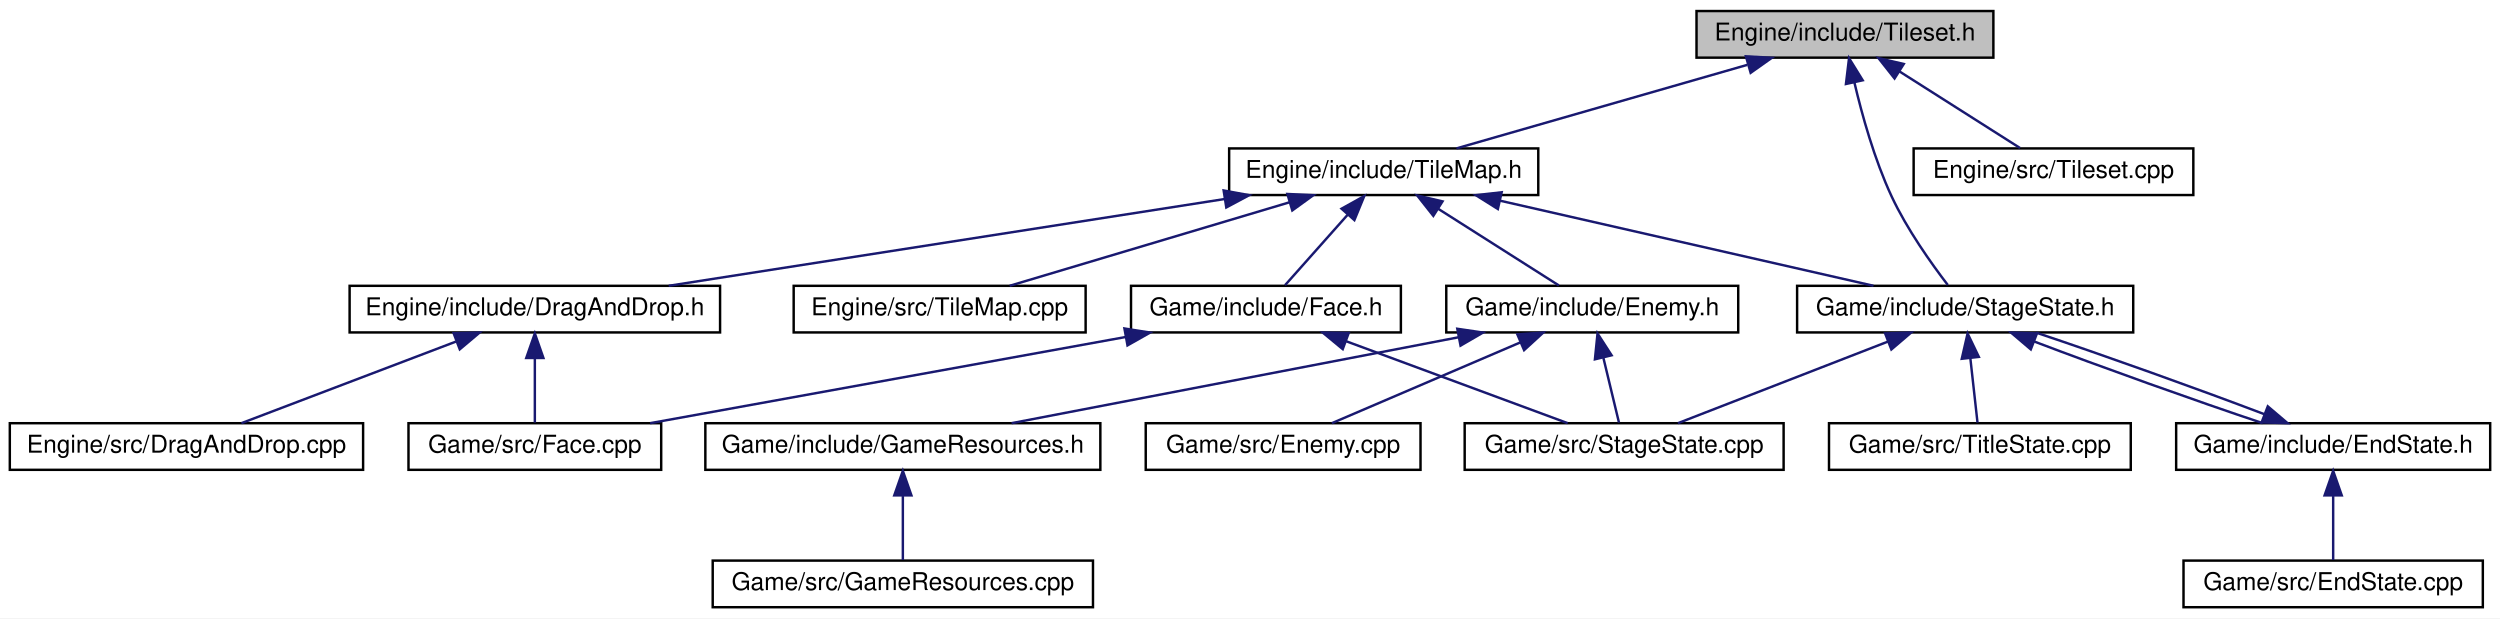
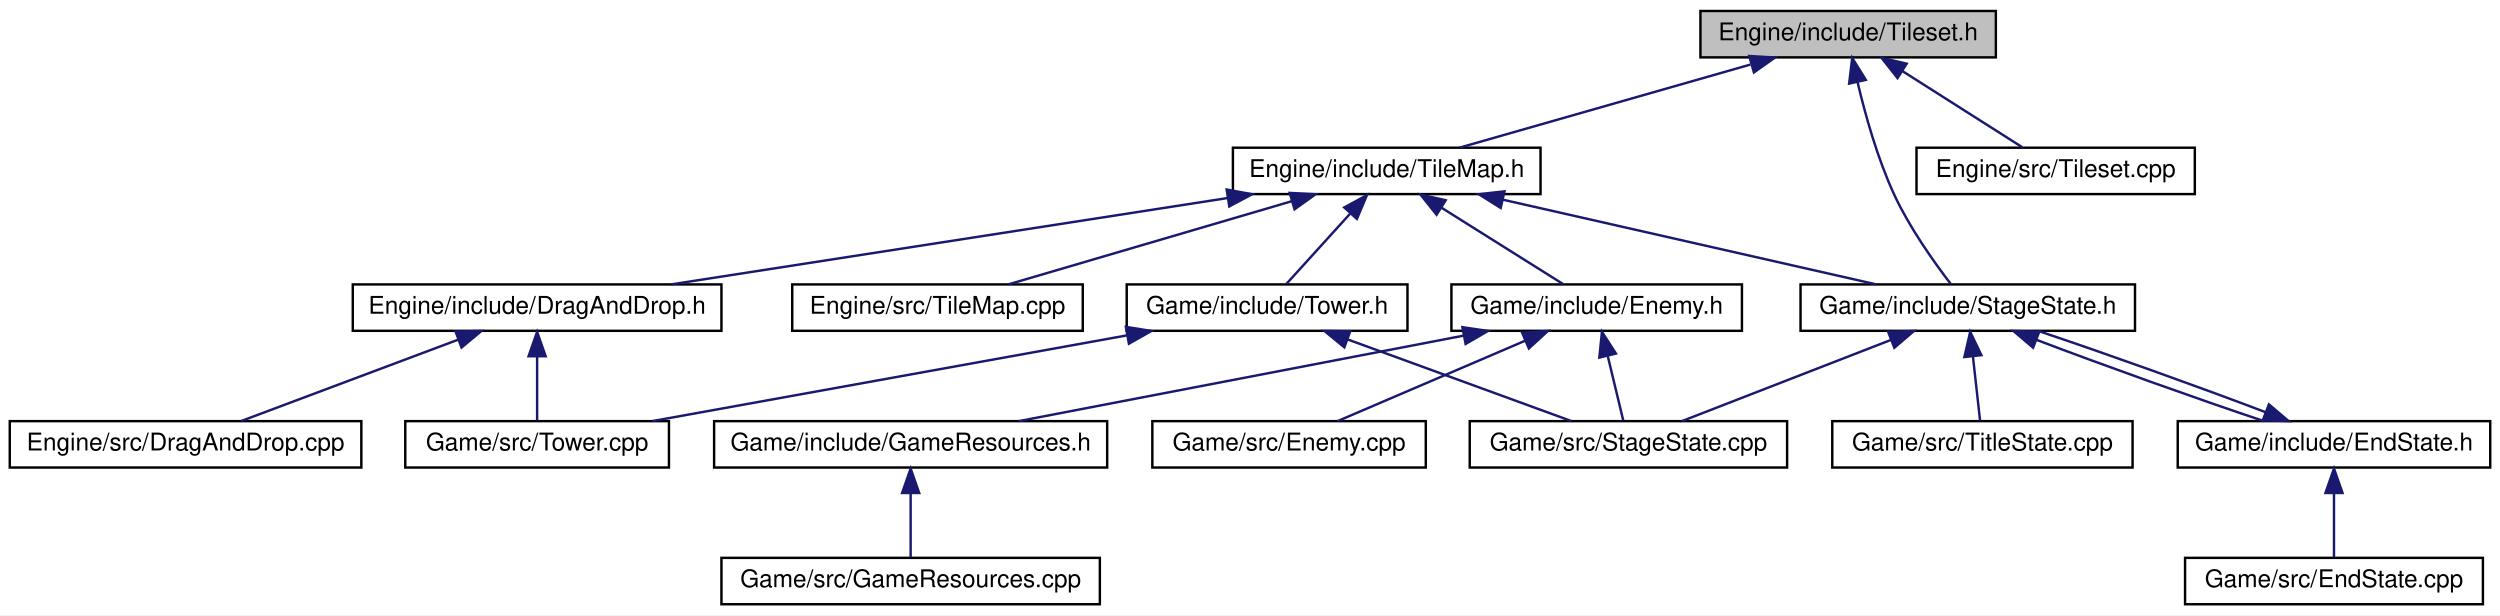
- <svg xmlns="http://www.w3.org/2000/svg" xmlns:xlink="http://www.w3.org/1999/xlink" width="1019pt" height="252pt" viewBox="0.00 0.00 1019.00 252.00">
+ <svg xmlns="http://www.w3.org/2000/svg" xmlns:xlink="http://www.w3.org/1999/xlink" width="1024pt" height="252pt" viewBox="0.00 0.00 1024.00 252.00">
  <g id="graph0" class="graph" transform="scale(1 1) rotate(0) translate(4 248)">
-     <polygon fill="white" stroke="none" points="-4,4 -4,-248 1015,-248 1015,4 -4,4" />
+     <polygon fill="white" stroke="none" points="-4,4 -4,-248 1020,-248 1020,4 -4,4" />
    <g id="node1" class="node">
-       <polygon fill="#bfbfbf" stroke="black" points="687.5,-224.5 687.5,-243.5 808.5,-243.5 808.5,-224.5 687.5,-224.5" />
-       <text text-anchor="middle" x="748" y="-231.5" font-family="Helvetica,sans-Serif" font-size="10.00">Engine/include/Tileset.h</text>
+       <polygon fill="#bfbfbf" stroke="black" points="692.5,-224.5 692.5,-243.5 813.5,-243.5 813.5,-224.5 692.5,-224.5" />
+       <text text-anchor="middle" x="753" y="-231.5" font-family="Helvetica,sans-Serif" font-size="10.00">Engine/include/Tileset.h</text>
    </g>
    <g id="node2" class="node">
      <g id="a_node2">
        <a xlink:href="TileMap_8h.html" target="_top" xlink:title="Engine/include/TileMap.h">
-           <polygon fill="white" stroke="black" points="497,-168.5 497,-187.5 623,-187.5 623,-168.5 497,-168.5" />
-           <text text-anchor="middle" x="560" y="-175.5" font-family="Helvetica,sans-Serif" font-size="10.00">Engine/include/TileMap.h</text>
+           <polygon fill="white" stroke="black" points="501,-168.5 501,-187.5 627,-187.5 627,-168.5 501,-168.5" />
+           <text text-anchor="middle" x="564" y="-175.5" font-family="Helvetica,sans-Serif" font-size="10.00">Engine/include/TileMap.h</text>
        </a>
      </g>
    </g>
    <g id="edge1" class="edge">
-       <path fill="none" stroke="midnightblue" d="M708.199,-221.568C672.734,-211.381 621.634,-196.703 589.65,-187.516" />
-       <polygon fill="midnightblue" stroke="midnightblue" points="707.633,-225.047 718.211,-224.444 709.566,-218.319 707.633,-225.047" />
+       <path fill="none" stroke="midnightblue" d="M712.987,-221.568C677.333,-211.381 625.962,-196.703 593.808,-187.516" />
+       <polygon fill="midnightblue" stroke="midnightblue" points="712.476,-225.062 723.052,-224.444 714.399,-218.331 712.476,-225.062" />
    </g>
    <g id="node7" class="node">
      <g id="a_node7">
        <a xlink:href="StageState_8h.html" target="_top" xlink:title="Game/include/StageState.h">
-           <polygon fill="white" stroke="black" points="728.5,-112.5 728.5,-131.5 865.5,-131.5 865.5,-112.5 728.5,-112.5" />
-           <text text-anchor="middle" x="797" y="-119.5" font-family="Helvetica,sans-Serif" font-size="10.00">Game/include/StageState.h</text>
+           <polygon fill="white" stroke="black" points="733.5,-112.5 733.5,-131.5 870.5,-131.5 870.5,-112.5 733.5,-112.5" />
+           <text text-anchor="middle" x="802" y="-119.5" font-family="Helvetica,sans-Serif" font-size="10.00">Game/include/StageState.h</text>
        </a>
      </g>
    </g>
    <g id="edge21" class="edge">
-       <path fill="none" stroke="midnightblue" d="M751.843,-214.424C754.971,-201.121 760.015,-182.985 767,-168 773.268,-154.554 783.226,-140.564 789.932,-131.823" />
-       <polygon fill="midnightblue" stroke="midnightblue" points="748.403,-213.767 749.665,-224.287 755.239,-215.276 748.403,-213.767" />
+       <path fill="none" stroke="midnightblue" d="M756.843,-214.424C759.971,-201.121 765.015,-182.985 772,-168 778.268,-154.554 788.226,-140.564 794.932,-131.823" />
+       <polygon fill="midnightblue" stroke="midnightblue" points="753.403,-213.767 754.665,-224.287 760.239,-215.276 753.403,-213.767" />
    </g>
    <g id="node17" class="node">
      <g id="a_node17">
        <a xlink:href="Tileset_8cpp.html" target="_top" xlink:title="Engine/src/Tileset.cpp">
-           <polygon fill="white" stroke="black" points="776,-168.5 776,-187.5 890,-187.5 890,-168.5 776,-168.5" />
-           <text text-anchor="middle" x="833" y="-175.5" font-family="Helvetica,sans-Serif" font-size="10.00">Engine/src/Tileset.cpp</text>
+           <polygon fill="white" stroke="black" points="781,-168.5 781,-187.5 895,-187.5 895,-168.5 781,-168.5" />
+           <text text-anchor="middle" x="838" y="-175.5" font-family="Helvetica,sans-Serif" font-size="10.00">Engine/src/Tileset.cpp</text>
        </a>
      </g>
    </g>
    <g id="edge20" class="edge">
-       <path fill="none" stroke="midnightblue" d="M770.194,-218.901C785.78,-208.999 806.13,-196.071 819.377,-187.655" />
-       <polygon fill="midnightblue" stroke="midnightblue" points="768.221,-216.007 761.657,-224.324 771.974,-221.916 768.221,-216.007" />
+       <path fill="none" stroke="midnightblue" d="M775.194,-218.901C790.78,-208.999 811.13,-196.071 824.377,-187.655" />
+       <polygon fill="midnightblue" stroke="midnightblue" points="773.221,-216.007 766.657,-224.324 776.974,-221.916 773.221,-216.007" />
    </g>
    <g id="node3" class="node">
      <g id="a_node3">
        <a xlink:href="DragAndDrop_8h.html" target="_top" xlink:title="Engine/include/DragAndDrop.h">
-           <polygon fill="white" stroke="black" points="138.5,-112.5 138.5,-131.5 289.5,-131.5 289.5,-112.5 138.5,-112.5" />
-           <text text-anchor="middle" x="214" y="-119.5" font-family="Helvetica,sans-Serif" font-size="10.00">Engine/include/DragAndDrop.h</text>
+           <polygon fill="white" stroke="black" points="140.5,-112.5 140.5,-131.5 291.5,-131.5 291.5,-112.5 140.5,-112.5" />
+           <text text-anchor="middle" x="216" y="-119.5" font-family="Helvetica,sans-Serif" font-size="10.00">Engine/include/DragAndDrop.h</text>
        </a>
      </g>
    </g>
    <g id="edge2" class="edge">
-       <path fill="none" stroke="midnightblue" d="M494.989,-166.854C429.615,-156.651 329.96,-141.098 268.568,-131.516" />
-       <polygon fill="midnightblue" stroke="midnightblue" points="494.755,-170.36 505.175,-168.444 495.835,-163.443 494.755,-170.36" />
+       <path fill="none" stroke="midnightblue" d="M498.613,-166.854C432.862,-156.651 332.63,-141.098 270.884,-131.516" />
+       <polygon fill="midnightblue" stroke="midnightblue" points="498.44,-170.369 508.858,-168.444 499.513,-163.451 498.44,-170.369" />
    </g>
    <g id="node6" class="node">
      <g id="a_node6">
        <a xlink:href="TileMap_8cpp.html" target="_top" xlink:title="Engine/src/TileMap.cpp">
-           <polygon fill="white" stroke="black" points="319.5,-112.5 319.5,-131.5 438.5,-131.5 438.5,-112.5 319.5,-112.5" />
-           <text text-anchor="middle" x="379" y="-119.5" font-family="Helvetica,sans-Serif" font-size="10.00">Engine/src/TileMap.cpp</text>
+           <polygon fill="white" stroke="black" points="320.5,-112.5 320.5,-131.5 439.5,-131.5 439.5,-112.5 320.5,-112.5" />
+           <text text-anchor="middle" x="380" y="-119.5" font-family="Helvetica,sans-Serif" font-size="10.00">Engine/src/TileMap.cpp</text>
        </a>
      </g>
    </g>
    <g id="edge5" class="edge">
-       <path fill="none" stroke="midnightblue" d="M521.681,-165.568C487.536,-155.381 438.339,-140.703 407.546,-131.516" />
-       <polygon fill="midnightblue" stroke="midnightblue" points="520.737,-168.938 531.32,-168.444 522.738,-162.231 520.737,-168.938" />
+       <path fill="none" stroke="midnightblue" d="M525.046,-165.568C490.335,-155.381 440.323,-140.703 409.019,-131.516" />
+       <polygon fill="midnightblue" stroke="midnightblue" points="524.264,-168.986 534.845,-168.444 526.235,-162.269 524.264,-168.986" />
    </g>
    <g id="edge6" class="edge">
-       <path fill="none" stroke="midnightblue" d="M607.324,-166.217C652.108,-156.013 718.436,-140.901 759.622,-131.516" />
-       <polygon fill="midnightblue" stroke="midnightblue" points="606.526,-162.809 597.553,-168.444 608.081,-169.634 606.526,-162.809" />
+       <path fill="none" stroke="midnightblue" d="M611.524,-166.217C656.496,-156.013 723.105,-140.901 764.465,-131.516" />
+       <polygon fill="midnightblue" stroke="midnightblue" points="610.689,-162.818 601.712,-168.444 612.238,-169.644 610.689,-162.818" />
    </g>
    <g id="node12" class="node">
      <g id="a_node12">
        <a xlink:href="Enemy_8h.html" target="_top" xlink:title="Game/include/Enemy.h">
-           <polygon fill="white" stroke="black" points="585.5,-112.5 585.5,-131.5 704.5,-131.5 704.5,-112.5 585.5,-112.5" />
-           <text text-anchor="middle" x="645" y="-119.5" font-family="Helvetica,sans-Serif" font-size="10.00">Game/include/Enemy.h</text>
+           <polygon fill="white" stroke="black" points="590.5,-112.5 590.5,-131.5 709.5,-131.5 709.5,-112.5 590.5,-112.5" />
+           <text text-anchor="middle" x="650" y="-119.5" font-family="Helvetica,sans-Serif" font-size="10.00">Game/include/Enemy.h</text>
        </a>
      </g>
    </g>
    <g id="edge12" class="edge">
-       <path fill="none" stroke="midnightblue" d="M582.194,-162.901C597.78,-152.999 618.13,-140.071 631.377,-131.655" />
-       <polygon fill="midnightblue" stroke="midnightblue" points="580.221,-160.007 573.657,-168.324 583.974,-165.916 580.221,-160.007" />
+       <path fill="none" stroke="midnightblue" d="M586.455,-162.901C602.224,-152.999 622.814,-140.071 636.217,-131.655" />
+       <polygon fill="midnightblue" stroke="midnightblue" points="584.425,-160.042 577.817,-168.324 588.148,-165.97 584.425,-160.042" />
    </g>
    <g id="node16" class="node">
      <g id="a_node16">
-         <a xlink:href="Face_8h.html" target="_top" xlink:title="Game/include/Face.h">
-           <polygon fill="white" stroke="black" points="457,-112.5 457,-131.5 567,-131.5 567,-112.5 457,-112.5" />
-           <text text-anchor="middle" x="512" y="-119.5" font-family="Helvetica,sans-Serif" font-size="10.00">Game/include/Face.h</text>
+         <a xlink:href="Tower_8h.html" target="_top" xlink:title="Game/include/Tower.h">
+           <polygon fill="white" stroke="black" points="457.5,-112.5 457.5,-131.5 572.5,-131.5 572.5,-112.5 457.5,-112.5" />
+           <text text-anchor="middle" x="515" y="-119.5" font-family="Helvetica,sans-Serif" font-size="10.00">Game/include/Tower.h</text>
        </a>
      </g>
    </g>
    <g id="edge17" class="edge">
-       <path fill="none" stroke="midnightblue" d="M545.272,-160.431C536.86,-150.967 526.651,-139.483 519.779,-131.751" />
-       <polygon fill="midnightblue" stroke="midnightblue" points="542.814,-162.934 552.074,-168.083 548.046,-158.284 542.814,-162.934" />
+       <path fill="none" stroke="midnightblue" d="M548.966,-160.431C540.378,-150.967 529.957,-139.483 522.941,-131.751" />
+       <polygon fill="midnightblue" stroke="midnightblue" points="546.597,-163.029 555.909,-168.083 551.781,-158.325 546.597,-163.029" />
    </g>
    <g id="node4" class="node">
      <g id="a_node4">
        <a xlink:href="DragAndDrop_8cpp.html" target="_top" xlink:title="Engine/src/DragAndDrop.cpp">
          <polygon fill="white" stroke="black" points="0,-56.5 0,-75.5 144,-75.5 144,-56.5 0,-56.5" />
          <text text-anchor="middle" x="72" y="-63.5" font-family="Helvetica,sans-Serif" font-size="10.00">Engine/src/DragAndDrop.cpp</text>
        </a>
      </g>
    </g>
    <g id="edge3" class="edge">
-       <path fill="none" stroke="midnightblue" d="M181.845,-108.772C155.172,-98.629 117.931,-84.467 94.395,-75.516" />
-       <polygon fill="midnightblue" stroke="midnightblue" points="180.909,-112.16 191.5,-112.444 183.397,-105.618 180.909,-112.16" />
+       <path fill="none" stroke="midnightblue" d="M183.749,-108.906C156.676,-98.754 118.683,-84.506 94.71,-75.516" />
+       <polygon fill="midnightblue" stroke="midnightblue" points="182.591,-112.209 193.183,-112.444 185.048,-105.655 182.591,-112.209" />
    </g>
    <g id="node5" class="node">
      <g id="a_node5">
-         <a xlink:href="Face_8cpp.html" target="_top" xlink:title="Game/src/Face.cpp">
-           <polygon fill="white" stroke="black" points="162.5,-56.5 162.5,-75.5 265.5,-75.5 265.5,-56.5 162.5,-56.5" />
-           <text text-anchor="middle" x="214" y="-63.5" font-family="Helvetica,sans-Serif" font-size="10.00">Game/src/Face.cpp</text>
+         <a xlink:href="Tower_8cpp.html" target="_top" xlink:title="Game/src/Tower.cpp">
+           <polygon fill="white" stroke="black" points="162,-56.5 162,-75.5 270,-75.5 270,-56.5 162,-56.5" />
+           <text text-anchor="middle" x="216" y="-63.5" font-family="Helvetica,sans-Serif" font-size="10.00">Game/src/Tower.cpp</text>
        </a>
      </g>
    </g>
    <g id="edge4" class="edge">
-       <path fill="none" stroke="midnightblue" d="M214,-101.805C214,-92.91 214,-82.78 214,-75.751" />
-       <polygon fill="midnightblue" stroke="midnightblue" points="210.5,-102.083 214,-112.083 217.5,-102.083 210.5,-102.083" />
+       <path fill="none" stroke="midnightblue" d="M216,-101.805C216,-92.91 216,-82.78 216,-75.751" />
+       <polygon fill="midnightblue" stroke="midnightblue" points="212.5,-102.083 216,-112.083 219.5,-102.083 212.5,-102.083" />
    </g>
    <g id="node8" class="node">
      <g id="a_node8">
        <a xlink:href="EndState_8h.html" target="_top" xlink:title="Game/include/EndState.h">
-           <polygon fill="white" stroke="black" points="883,-56.5 883,-75.5 1011,-75.5 1011,-56.5 883,-56.5" />
-           <text text-anchor="middle" x="947" y="-63.5" font-family="Helvetica,sans-Serif" font-size="10.00">Game/include/EndState.h</text>
+           <polygon fill="white" stroke="black" points="888,-56.5 888,-75.5 1016,-75.5 1016,-56.5 888,-56.5" />
+           <text text-anchor="middle" x="952" y="-63.5" font-family="Helvetica,sans-Serif" font-size="10.00">Game/include/EndState.h</text>
        </a>
      </g>
    </g>
    <g id="edge7" class="edge">
-       <path fill="none" stroke="midnightblue" d="M825.21,-108.772C851.865,-98.629 891.429,-84.467 918.263,-75.516" />
-       <polygon fill="midnightblue" stroke="midnightblue" points="823.752,-105.583 815.679,-112.444 826.269,-112.115 823.752,-105.583" />
+       <path fill="none" stroke="midnightblue" d="M830.21,-108.772C856.865,-98.629 896.429,-84.467 923.263,-75.516" />
+       <polygon fill="midnightblue" stroke="midnightblue" points="828.752,-105.583 820.679,-112.444 831.269,-112.115 828.752,-105.583" />
    </g>
    <g id="node10" class="node">
      <g id="a_node10">
        <a xlink:href="StageState_8cpp.html" target="_top" xlink:title="Game/src/StageState.cpp">
-           <polygon fill="white" stroke="black" points="593,-56.5 593,-75.5 723,-75.5 723,-56.5 593,-56.5" />
-           <text text-anchor="middle" x="658" y="-63.5" font-family="Helvetica,sans-Serif" font-size="10.00">Game/src/StageState.cpp</text>
+           <polygon fill="white" stroke="black" points="598,-56.5 598,-75.5 728,-75.5 728,-56.5 598,-56.5" />
+           <text text-anchor="middle" x="663" y="-63.5" font-family="Helvetica,sans-Serif" font-size="10.00">Game/src/StageState.cpp</text>
        </a>
      </g>
    </g>
    <g id="edge10" class="edge">
-       <path fill="none" stroke="midnightblue" d="M765.524,-108.772C739.415,-98.629 702.961,-84.467 679.922,-75.516" />
-       <polygon fill="midnightblue" stroke="midnightblue" points="764.386,-112.085 774.975,-112.444 766.921,-105.56 764.386,-112.085" />
+       <path fill="none" stroke="midnightblue" d="M770.524,-108.772C744.415,-98.629 707.961,-84.467 684.922,-75.516" />
+       <polygon fill="midnightblue" stroke="midnightblue" points="769.386,-112.085 779.975,-112.444 771.921,-105.56 769.386,-112.085" />
    </g>
    <g id="node11" class="node">
      <g id="a_node11">
        <a xlink:href="TitleState_8cpp.html" target="_top" xlink:title="Game/src/TitleState.cpp">
-           <polygon fill="white" stroke="black" points="741.5,-56.5 741.5,-75.5 864.5,-75.5 864.5,-56.5 741.5,-56.5" />
-           <text text-anchor="middle" x="803" y="-63.5" font-family="Helvetica,sans-Serif" font-size="10.00">Game/src/TitleState.cpp</text>
+           <polygon fill="white" stroke="black" points="746.5,-56.5 746.5,-75.5 869.5,-75.5 869.5,-56.5 746.5,-56.5" />
+           <text text-anchor="middle" x="808" y="-63.5" font-family="Helvetica,sans-Serif" font-size="10.00">Game/src/TitleState.cpp</text>
        </a>
      </g>
    </g>
    <g id="edge11" class="edge">
-       <path fill="none" stroke="midnightblue" d="M799.1,-102.101C800.096,-93.136 801.238,-82.858 802.028,-75.751" />
-       <polygon fill="midnightblue" stroke="midnightblue" points="795.617,-101.758 797.991,-112.083 802.574,-102.531 795.617,-101.758" />
+       <path fill="none" stroke="midnightblue" d="M804.1,-102.101C805.096,-93.136 806.238,-82.858 807.028,-75.751" />
+       <polygon fill="midnightblue" stroke="midnightblue" points="800.617,-101.758 802.991,-112.083 807.574,-102.531 800.617,-101.758" />
    </g>
    <g id="edge8" class="edge">
-       <path fill="none" stroke="midnightblue" d="M918.909,-79.183C892.292,-89.314 852.729,-103.478 825.857,-112.444" />
-       <polygon fill="midnightblue" stroke="midnightblue" points="920.351,-82.378 928.423,-75.516 917.834,-75.847 920.351,-82.378" />
+       <path fill="none" stroke="midnightblue" d="M923.909,-79.183C897.292,-89.314 857.729,-103.478 830.857,-112.444" />
+       <polygon fill="midnightblue" stroke="midnightblue" points="925.351,-82.378 933.423,-75.516 922.834,-75.847 925.351,-82.378" />
    </g>
    <g id="node9" class="node">
      <g id="a_node9">
        <a xlink:href="EndState_8cpp.html" target="_top" xlink:title="Game/src/EndState.cpp">
-           <polygon fill="white" stroke="black" points="886,-0.5 886,-19.5 1008,-19.5 1008,-0.5 886,-0.5" />
-           <text text-anchor="middle" x="947" y="-7.5" font-family="Helvetica,sans-Serif" font-size="10.00">Game/src/EndState.cpp</text>
+           <polygon fill="white" stroke="black" points="891,-0.5 891,-19.5 1013,-19.5 1013,-0.5 891,-0.5" />
+           <text text-anchor="middle" x="952" y="-7.5" font-family="Helvetica,sans-Serif" font-size="10.00">Game/src/EndState.cpp</text>
        </a>
      </g>
    </g>
    <g id="edge9" class="edge">
-       <path fill="none" stroke="midnightblue" d="M947,-45.804C947,-36.91 947,-26.78 947,-19.751" />
-       <polygon fill="midnightblue" stroke="midnightblue" points="943.5,-46.083 947,-56.083 950.5,-46.083 943.5,-46.083" />
+       <path fill="none" stroke="midnightblue" d="M952,-45.804C952,-36.91 952,-26.78 952,-19.751" />
+       <polygon fill="midnightblue" stroke="midnightblue" points="948.5,-46.083 952,-56.083 955.5,-46.083 948.5,-46.083" />
    </g>
    <g id="edge16" class="edge">
-       <path fill="none" stroke="midnightblue" d="M649.55,-102.101C651.708,-93.136 654.182,-82.858 655.893,-75.751" />
-       <polygon fill="midnightblue" stroke="midnightblue" points="646.085,-101.542 647.147,-112.083 652.89,-103.18 646.085,-101.542" />
+       <path fill="none" stroke="midnightblue" d="M654.55,-102.101C656.708,-93.136 659.182,-82.858 660.893,-75.751" />
+       <polygon fill="midnightblue" stroke="midnightblue" points="651.085,-101.542 652.147,-112.083 657.89,-103.18 651.085,-101.542" />
    </g>
    <g id="node13" class="node">
      <g id="a_node13">
        <a xlink:href="GameResources_8h.html" target="_top" xlink:title="Game/include/GameResources.h">
-           <polygon fill="white" stroke="black" points="283.5,-56.5 283.5,-75.5 444.5,-75.5 444.5,-56.5 283.5,-56.5" />
-           <text text-anchor="middle" x="364" y="-63.5" font-family="Helvetica,sans-Serif" font-size="10.00">Game/include/GameResources.h</text>
+           <polygon fill="white" stroke="black" points="288.5,-56.5 288.5,-75.5 449.5,-75.5 449.5,-56.5 288.5,-56.5" />
+           <text text-anchor="middle" x="369" y="-63.5" font-family="Helvetica,sans-Serif" font-size="10.00">Game/include/GameResources.h</text>
        </a>
      </g>
    </g>
    <g id="edge13" class="edge">
-       <path fill="none" stroke="midnightblue" d="M590.554,-110.537C537.448,-100.332 457.662,-84.999 408.317,-75.516" />
-       <polygon fill="midnightblue" stroke="midnightblue" points="589.994,-113.993 600.475,-112.444 591.315,-107.119 589.994,-113.993" />
+       <path fill="none" stroke="midnightblue" d="M595.554,-110.537C542.448,-100.332 462.662,-84.999 413.317,-75.516" />
+       <polygon fill="midnightblue" stroke="midnightblue" points="594.994,-113.993 605.475,-112.444 596.315,-107.119 594.994,-113.993" />
    </g>
    <g id="node15" class="node">
      <g id="a_node15">
        <a xlink:href="Enemy_8cpp.html" target="_top" xlink:title="Game/src/Enemy.cpp">
-           <polygon fill="white" stroke="black" points="463,-56.5 463,-75.5 575,-75.5 575,-56.5 463,-56.5" />
-           <text text-anchor="middle" x="519" y="-63.5" font-family="Helvetica,sans-Serif" font-size="10.00">Game/src/Enemy.cpp</text>
+           <polygon fill="white" stroke="black" points="468,-56.5 468,-75.5 580,-75.5 580,-56.5 468,-56.5" />
+           <text text-anchor="middle" x="524" y="-63.5" font-family="Helvetica,sans-Serif" font-size="10.00">Game/src/Enemy.cpp</text>
        </a>
      </g>
    </g>
    <g id="edge15" class="edge">
-       <path fill="none" stroke="midnightblue" d="M615.84,-108.503C592.219,-98.379 559.572,-84.388 538.872,-75.516" />
-       <polygon fill="midnightblue" stroke="midnightblue" points="614.465,-111.721 625.035,-112.444 617.222,-105.287 614.465,-111.721" />
+       <path fill="none" stroke="midnightblue" d="M620.84,-108.503C597.219,-98.379 564.572,-84.388 543.872,-75.516" />
+       <polygon fill="midnightblue" stroke="midnightblue" points="619.465,-111.721 630.035,-112.444 622.222,-105.287 619.465,-111.721" />
    </g>
    <g id="node14" class="node">
      <g id="a_node14">
        <a xlink:href="GameResources_8cpp.html" target="_top" xlink:title="Game/src/GameResources.cpp">
-           <polygon fill="white" stroke="black" points="286.5,-0.5 286.5,-19.5 441.5,-19.5 441.5,-0.5 286.5,-0.5" />
-           <text text-anchor="middle" x="364" y="-7.5" font-family="Helvetica,sans-Serif" font-size="10.00">Game/src/GameResources.cpp</text>
+           <polygon fill="white" stroke="black" points="291.5,-0.5 291.5,-19.5 446.5,-19.5 446.5,-0.5 291.5,-0.5" />
+           <text text-anchor="middle" x="369" y="-7.5" font-family="Helvetica,sans-Serif" font-size="10.00">Game/src/GameResources.cpp</text>
        </a>
      </g>
    </g>
    <g id="edge14" class="edge">
-       <path fill="none" stroke="midnightblue" d="M364,-45.804C364,-36.91 364,-26.78 364,-19.751" />
-       <polygon fill="midnightblue" stroke="midnightblue" points="360.5,-46.083 364,-56.083 367.5,-46.083 360.5,-46.083" />
+       <path fill="none" stroke="midnightblue" d="M369,-45.804C369,-36.91 369,-26.78 369,-19.751" />
+       <polygon fill="midnightblue" stroke="midnightblue" points="365.5,-46.083 369,-56.083 372.5,-46.083 365.5,-46.083" />
+     </g>
+     <g id="edge19" class="edge">
+       <path fill="none" stroke="midnightblue" d="M457.77,-110.664C401.265,-100.459 315.88,-85.039 263.156,-75.516" />
+       <polygon fill="midnightblue" stroke="midnightblue" points="457.16,-114.11 467.623,-112.444 458.404,-107.222 457.16,-114.11" />
    </g>
    <g id="edge18" class="edge">
-       <path fill="none" stroke="midnightblue" d="M454.611,-110.601C398.293,-100.395 313.438,-85.019 260.998,-75.516" />
-       <polygon fill="midnightblue" stroke="midnightblue" points="454.317,-114.104 464.781,-112.444 455.565,-107.217 454.317,-114.104" />
-     </g>
-     <g id="edge19" class="edge">
-       <path fill="none" stroke="midnightblue" d="M544.699,-108.906C572.148,-98.754 610.668,-84.506 634.974,-75.516" />
-       <polygon fill="midnightblue" stroke="midnightblue" points="543.299,-105.692 535.134,-112.444 545.727,-112.257 543.299,-105.692" />
+       <path fill="none" stroke="midnightblue" d="M548.147,-108.906C575.972,-98.754 615.02,-84.506 639.659,-75.516" />
+       <polygon fill="midnightblue" stroke="midnightblue" points="546.646,-105.728 538.451,-112.444 549.045,-112.304 546.646,-105.728" />
    </g>
  </g>
</svg>
